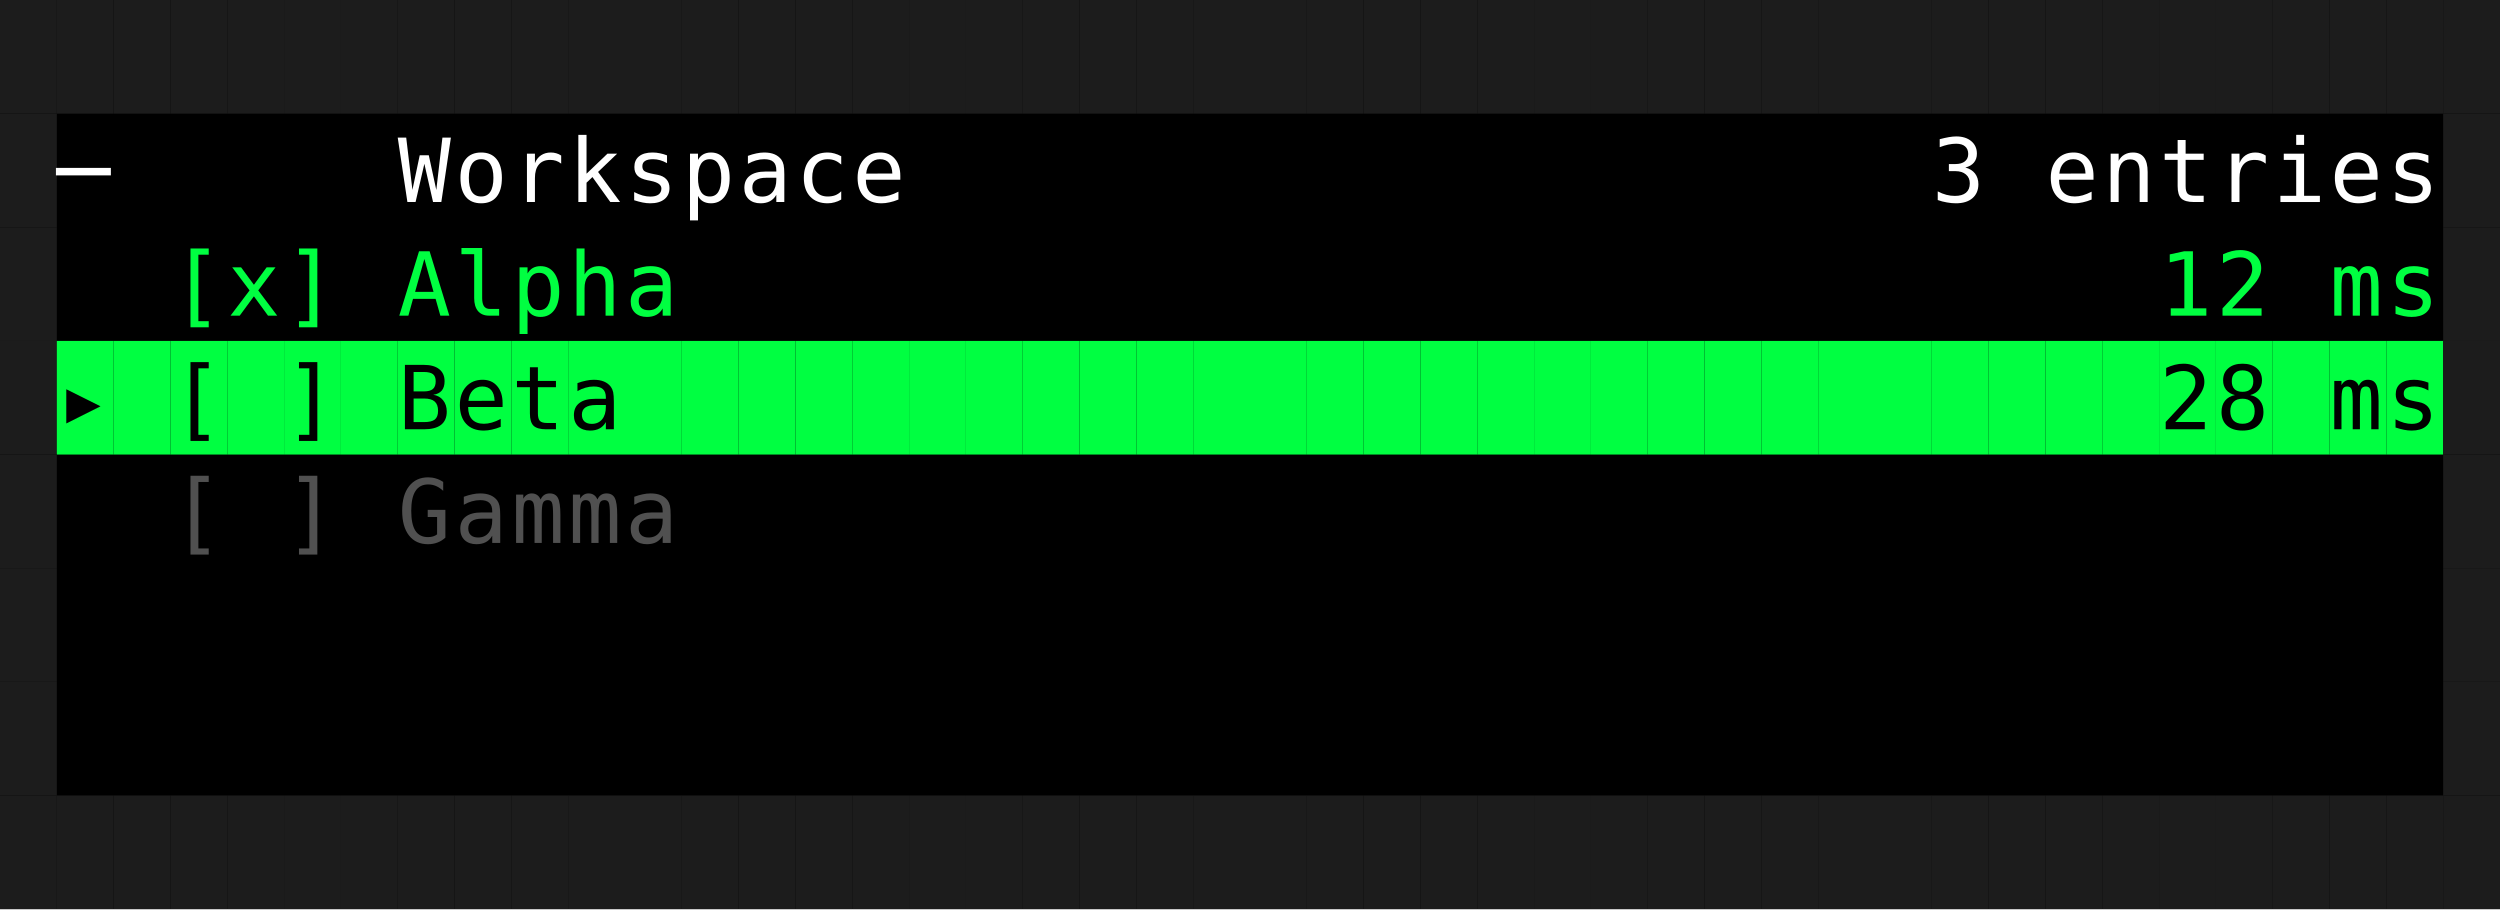
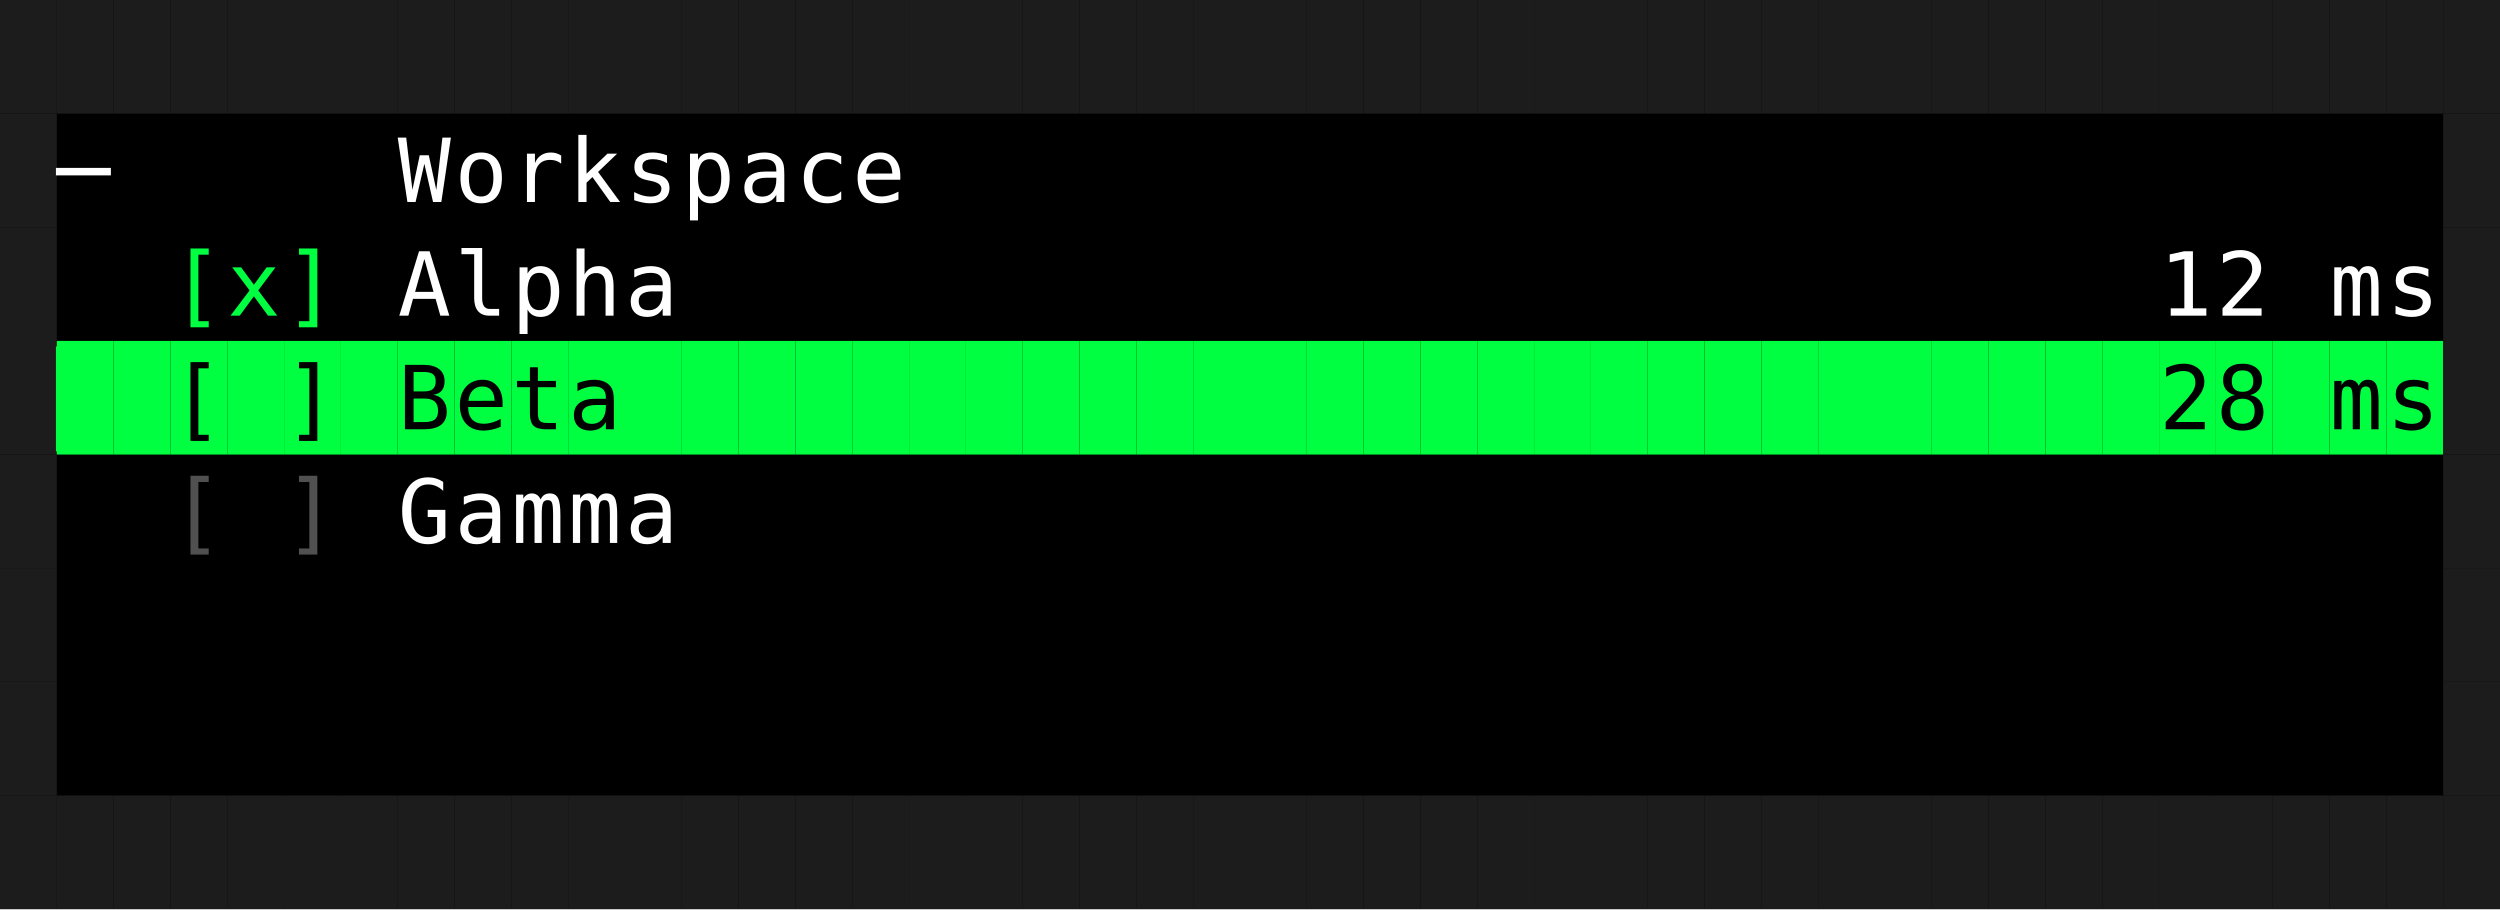
<svg xmlns="http://www.w3.org/2000/svg" width="396" height="144" viewBox="0 0 396 144" role="img" aria-label="List" style="background:#000000">
  <rect width="100%" height="100%" fill="#000000" />
  <g font-family="ui-monospace, SFMono-Regular, Menlo, Consolas, monospace" font-size="14">
    <rect x="0" y="0" width="9" height="18" fill="#1c1c1c" />
    <rect x="9" y="0" width="9" height="18" fill="#1c1c1c" />
    <rect x="18" y="0" width="9" height="18" fill="#1c1c1c" />
    <rect x="27" y="0" width="9" height="18" fill="#1c1c1c" />
    <rect x="36" y="0" width="9" height="18" fill="#1c1c1c" />
    <rect x="45" y="0" width="9" height="18" fill="#1c1c1c" />
    <rect x="54" y="0" width="9" height="18" fill="#1c1c1c" />
    <rect x="63" y="0" width="9" height="18" fill="#1c1c1c" />
    <rect x="72" y="0" width="9" height="18" fill="#1c1c1c" />
    <rect x="81" y="0" width="9" height="18" fill="#1c1c1c" />
    <rect x="90" y="0" width="9" height="18" fill="#1c1c1c" />
    <rect x="99" y="0" width="9" height="18" fill="#1c1c1c" />
    <rect x="108" y="0" width="9" height="18" fill="#1c1c1c" />
    <rect x="117" y="0" width="9" height="18" fill="#1c1c1c" />
    <rect x="126" y="0" width="9" height="18" fill="#1c1c1c" />
    <rect x="135" y="0" width="9" height="18" fill="#1c1c1c" />
    <rect x="144" y="0" width="9" height="18" fill="#1c1c1c" />
    <rect x="153" y="0" width="9" height="18" fill="#1c1c1c" />
    <rect x="162" y="0" width="9" height="18" fill="#1c1c1c" />
    <rect x="171" y="0" width="9" height="18" fill="#1c1c1c" />
    <rect x="180" y="0" width="9" height="18" fill="#1c1c1c" />
    <rect x="189" y="0" width="9" height="18" fill="#1c1c1c" />
    <rect x="198" y="0" width="9" height="18" fill="#1c1c1c" />
    <rect x="207" y="0" width="9" height="18" fill="#1c1c1c" />
    <rect x="216" y="0" width="9" height="18" fill="#1c1c1c" />
    <rect x="225" y="0" width="9" height="18" fill="#1c1c1c" />
    <rect x="234" y="0" width="9" height="18" fill="#1c1c1c" />
    <rect x="243" y="0" width="9" height="18" fill="#1c1c1c" />
    <rect x="252" y="0" width="9" height="18" fill="#1c1c1c" />
    <rect x="261" y="0" width="9" height="18" fill="#1c1c1c" />
    <rect x="270" y="0" width="9" height="18" fill="#1c1c1c" />
    <rect x="279" y="0" width="9" height="18" fill="#1c1c1c" />
    <rect x="288" y="0" width="9" height="18" fill="#1c1c1c" />
    <rect x="297" y="0" width="9" height="18" fill="#1c1c1c" />
    <rect x="306" y="0" width="9" height="18" fill="#1c1c1c" />
    <rect x="315" y="0" width="9" height="18" fill="#1c1c1c" />
    <rect x="324" y="0" width="9" height="18" fill="#1c1c1c" />
    <rect x="333" y="0" width="9" height="18" fill="#1c1c1c" />
    <rect x="342" y="0" width="9" height="18" fill="#1c1c1c" />
    <rect x="351" y="0" width="9" height="18" fill="#1c1c1c" />
    <rect x="360" y="0" width="9" height="18" fill="#1c1c1c" />
    <rect x="369" y="0" width="9" height="18" fill="#1c1c1c" />
    <rect x="378" y="0" width="9" height="18" fill="#1c1c1c" />
    <rect x="387" y="0" width="9" height="18" fill="#1c1c1c" />
    <rect x="0" y="18" width="9" height="18" fill="#1c1c1c" />
    <text x="9" y="32" fill="#ffffff">─</text>
    <text x="63" y="32" fill="#ffffff">W</text>
    <text x="72" y="32" fill="#ffffff">o</text>
    <text x="81" y="32" fill="#ffffff">r</text>
    <text x="90" y="32" fill="#ffffff">k</text>
    <text x="99" y="32" fill="#ffffff">s</text>
    <text x="108" y="32" fill="#ffffff">p</text>
    <text x="117" y="32" fill="#ffffff">a</text>
    <text x="126" y="32" fill="#ffffff">c</text>
    <text x="135" y="32" fill="#ffffff">e</text>
-     <text x="306" y="32" fill="#ffffff">3</text>
-     <text x="324" y="32" fill="#ffffff">e</text>
-     <text x="333" y="32" fill="#ffffff">n</text>
-     <text x="342" y="32" fill="#ffffff">t</text>
-     <text x="351" y="32" fill="#ffffff">r</text>
-     <text x="360" y="32" fill="#ffffff">i</text>
-     <text x="369" y="32" fill="#ffffff">e</text>
-     <text x="378" y="32" fill="#ffffff">s</text>
    <rect x="387" y="18" width="9" height="18" fill="#1c1c1c" />
    <rect x="0" y="36" width="9" height="18" fill="#1c1c1c" />
    <text x="27" y="50" fill="#00ff41">[</text>
    <text x="36" y="50" fill="#00ff41">x</text>
    <text x="45" y="50" fill="#00ff41">]</text>
-     <text x="63" y="50" fill="#00ff41">A</text>
-     <text x="72" y="50" fill="#00ff41">l</text>
-     <text x="81" y="50" fill="#00ff41">p</text>
-     <text x="90" y="50" fill="#00ff41">h</text>
-     <text x="99" y="50" fill="#00ff41">a</text>
-     <text x="342" y="50" fill="#00ff41">1</text>
-     <text x="351" y="50" fill="#00ff41">2</text>
-     <text x="369" y="50" fill="#00ff41">m</text>
-     <text x="378" y="50" fill="#00ff41">s</text>
+     <text x="63" y="50" fill="#ffffff">A</text>
+     <text x="72" y="50" fill="#ffffff">l</text>
+     <text x="81" y="50" fill="#ffffff">p</text>
+     <text x="90" y="50" fill="#ffffff">h</text>
+     <text x="99" y="50" fill="#ffffff">a</text>
+     <text x="342" y="50" fill="#ffffff">1</text>
+     <text x="351" y="50" fill="#ffffff">2</text>
+     <text x="369" y="50" fill="#ffffff">m</text>
+     <text x="378" y="50" fill="#ffffff">s</text>
    <rect x="387" y="36" width="9" height="18" fill="#1c1c1c" />
    <rect x="0" y="54" width="9" height="18" fill="#1c1c1c" />
    <rect x="9" y="54" width="9" height="18" fill="#00ff41" />
-     <text x="9" y="68" fill="#000000">▸</text>
+     <text x="9" y="68" fill="#00ff41">▌</text>
    <rect x="18" y="54" width="9" height="18" fill="#00ff41" />
    <rect x="27" y="54" width="9" height="18" fill="#00ff41" />
    <text x="27" y="68" fill="#000000">[</text>
    <rect x="36" y="54" width="9" height="18" fill="#00ff41" />
    <rect x="45" y="54" width="9" height="18" fill="#00ff41" />
    <text x="45" y="68" fill="#000000">]</text>
    <rect x="54" y="54" width="9" height="18" fill="#00ff41" />
    <rect x="63" y="54" width="9" height="18" fill="#00ff41" />
    <text x="63" y="68" fill="#000000">B</text>
    <rect x="72" y="54" width="9" height="18" fill="#00ff41" />
    <text x="72" y="68" fill="#000000">e</text>
    <rect x="81" y="54" width="9" height="18" fill="#00ff41" />
    <text x="81" y="68" fill="#000000">t</text>
    <rect x="90" y="54" width="9" height="18" fill="#00ff41" />
    <text x="90" y="68" fill="#000000">a</text>
    <rect x="99" y="54" width="9" height="18" fill="#00ff41" />
    <rect x="108" y="54" width="9" height="18" fill="#00ff41" />
    <rect x="117" y="54" width="9" height="18" fill="#00ff41" />
    <rect x="126" y="54" width="9" height="18" fill="#00ff41" />
    <rect x="135" y="54" width="9" height="18" fill="#00ff41" />
    <rect x="144" y="54" width="9" height="18" fill="#00ff41" />
    <rect x="153" y="54" width="9" height="18" fill="#00ff41" />
    <rect x="162" y="54" width="9" height="18" fill="#00ff41" />
    <rect x="171" y="54" width="9" height="18" fill="#00ff41" />
    <rect x="180" y="54" width="9" height="18" fill="#00ff41" />
    <rect x="189" y="54" width="9" height="18" fill="#00ff41" />
    <rect x="198" y="54" width="9" height="18" fill="#00ff41" />
    <rect x="207" y="54" width="9" height="18" fill="#00ff41" />
    <rect x="216" y="54" width="9" height="18" fill="#00ff41" />
    <rect x="225" y="54" width="9" height="18" fill="#00ff41" />
    <rect x="234" y="54" width="9" height="18" fill="#00ff41" />
    <rect x="243" y="54" width="9" height="18" fill="#00ff41" />
    <rect x="252" y="54" width="9" height="18" fill="#00ff41" />
    <rect x="261" y="54" width="9" height="18" fill="#00ff41" />
    <rect x="270" y="54" width="9" height="18" fill="#00ff41" />
    <rect x="279" y="54" width="9" height="18" fill="#00ff41" />
    <rect x="288" y="54" width="9" height="18" fill="#00ff41" />
    <rect x="297" y="54" width="9" height="18" fill="#00ff41" />
    <rect x="306" y="54" width="9" height="18" fill="#00ff41" />
    <rect x="315" y="54" width="9" height="18" fill="#00ff41" />
    <rect x="324" y="54" width="9" height="18" fill="#00ff41" />
    <rect x="333" y="54" width="9" height="18" fill="#00ff41" />
    <rect x="342" y="54" width="9" height="18" fill="#00ff41" />
    <text x="342" y="68" fill="#000000">2</text>
    <rect x="351" y="54" width="9" height="18" fill="#00ff41" />
    <text x="351" y="68" fill="#000000">8</text>
    <rect x="360" y="54" width="9" height="18" fill="#00ff41" />
    <rect x="369" y="54" width="9" height="18" fill="#00ff41" />
    <text x="369" y="68" fill="#000000">m</text>
    <rect x="378" y="54" width="9" height="18" fill="#00ff41" />
    <text x="378" y="68" fill="#000000">s</text>
    <rect x="387" y="54" width="9" height="18" fill="#1c1c1c" />
    <rect x="0" y="72" width="9" height="18" fill="#1c1c1c" />
    <text x="27" y="86" fill="#505050">[</text>
    <text x="45" y="86" fill="#505050">]</text>
-     <text x="63" y="86" fill="#505050">G</text>
-     <text x="72" y="86" fill="#505050">a</text>
-     <text x="81" y="86" fill="#505050">m</text>
-     <text x="90" y="86" fill="#505050">m</text>
-     <text x="99" y="86" fill="#505050">a</text>
+     <text x="63" y="86" fill="#ffffff">G</text>
+     <text x="72" y="86" fill="#ffffff">a</text>
+     <text x="81" y="86" fill="#ffffff">m</text>
+     <text x="90" y="86" fill="#ffffff">m</text>
+     <text x="99" y="86" fill="#ffffff">a</text>
    <rect x="387" y="72" width="9" height="18" fill="#1c1c1c" />
    <rect x="0" y="90" width="9" height="18" fill="#1c1c1c" />
    <rect x="387" y="90" width="9" height="18" fill="#1c1c1c" />
    <rect x="0" y="108" width="9" height="18" fill="#1c1c1c" />
    <rect x="387" y="108" width="9" height="18" fill="#1c1c1c" />
    <rect x="0" y="126" width="9" height="18" fill="#1c1c1c" />
    <rect x="9" y="126" width="9" height="18" fill="#1c1c1c" />
    <rect x="18" y="126" width="9" height="18" fill="#1c1c1c" />
    <rect x="27" y="126" width="9" height="18" fill="#1c1c1c" />
    <rect x="36" y="126" width="9" height="18" fill="#1c1c1c" />
    <rect x="45" y="126" width="9" height="18" fill="#1c1c1c" />
    <rect x="54" y="126" width="9" height="18" fill="#1c1c1c" />
    <rect x="63" y="126" width="9" height="18" fill="#1c1c1c" />
    <rect x="72" y="126" width="9" height="18" fill="#1c1c1c" />
    <rect x="81" y="126" width="9" height="18" fill="#1c1c1c" />
    <rect x="90" y="126" width="9" height="18" fill="#1c1c1c" />
    <rect x="99" y="126" width="9" height="18" fill="#1c1c1c" />
    <rect x="108" y="126" width="9" height="18" fill="#1c1c1c" />
    <rect x="117" y="126" width="9" height="18" fill="#1c1c1c" />
    <rect x="126" y="126" width="9" height="18" fill="#1c1c1c" />
    <rect x="135" y="126" width="9" height="18" fill="#1c1c1c" />
    <rect x="144" y="126" width="9" height="18" fill="#1c1c1c" />
    <rect x="153" y="126" width="9" height="18" fill="#1c1c1c" />
    <rect x="162" y="126" width="9" height="18" fill="#1c1c1c" />
    <rect x="171" y="126" width="9" height="18" fill="#1c1c1c" />
    <rect x="180" y="126" width="9" height="18" fill="#1c1c1c" />
    <rect x="189" y="126" width="9" height="18" fill="#1c1c1c" />
    <rect x="198" y="126" width="9" height="18" fill="#1c1c1c" />
    <rect x="207" y="126" width="9" height="18" fill="#1c1c1c" />
    <rect x="216" y="126" width="9" height="18" fill="#1c1c1c" />
    <rect x="225" y="126" width="9" height="18" fill="#1c1c1c" />
    <rect x="234" y="126" width="9" height="18" fill="#1c1c1c" />
    <rect x="243" y="126" width="9" height="18" fill="#1c1c1c" />
    <rect x="252" y="126" width="9" height="18" fill="#1c1c1c" />
    <rect x="261" y="126" width="9" height="18" fill="#1c1c1c" />
    <rect x="270" y="126" width="9" height="18" fill="#1c1c1c" />
    <rect x="279" y="126" width="9" height="18" fill="#1c1c1c" />
    <rect x="288" y="126" width="9" height="18" fill="#1c1c1c" />
    <rect x="297" y="126" width="9" height="18" fill="#1c1c1c" />
    <rect x="306" y="126" width="9" height="18" fill="#1c1c1c" />
    <rect x="315" y="126" width="9" height="18" fill="#1c1c1c" />
    <rect x="324" y="126" width="9" height="18" fill="#1c1c1c" />
    <rect x="333" y="126" width="9" height="18" fill="#1c1c1c" />
    <rect x="342" y="126" width="9" height="18" fill="#1c1c1c" />
    <rect x="351" y="126" width="9" height="18" fill="#1c1c1c" />
    <rect x="360" y="126" width="9" height="18" fill="#1c1c1c" />
    <rect x="369" y="126" width="9" height="18" fill="#1c1c1c" />
    <rect x="378" y="126" width="9" height="18" fill="#1c1c1c" />
    <rect x="387" y="126" width="9" height="18" fill="#1c1c1c" />
  </g>
</svg>
